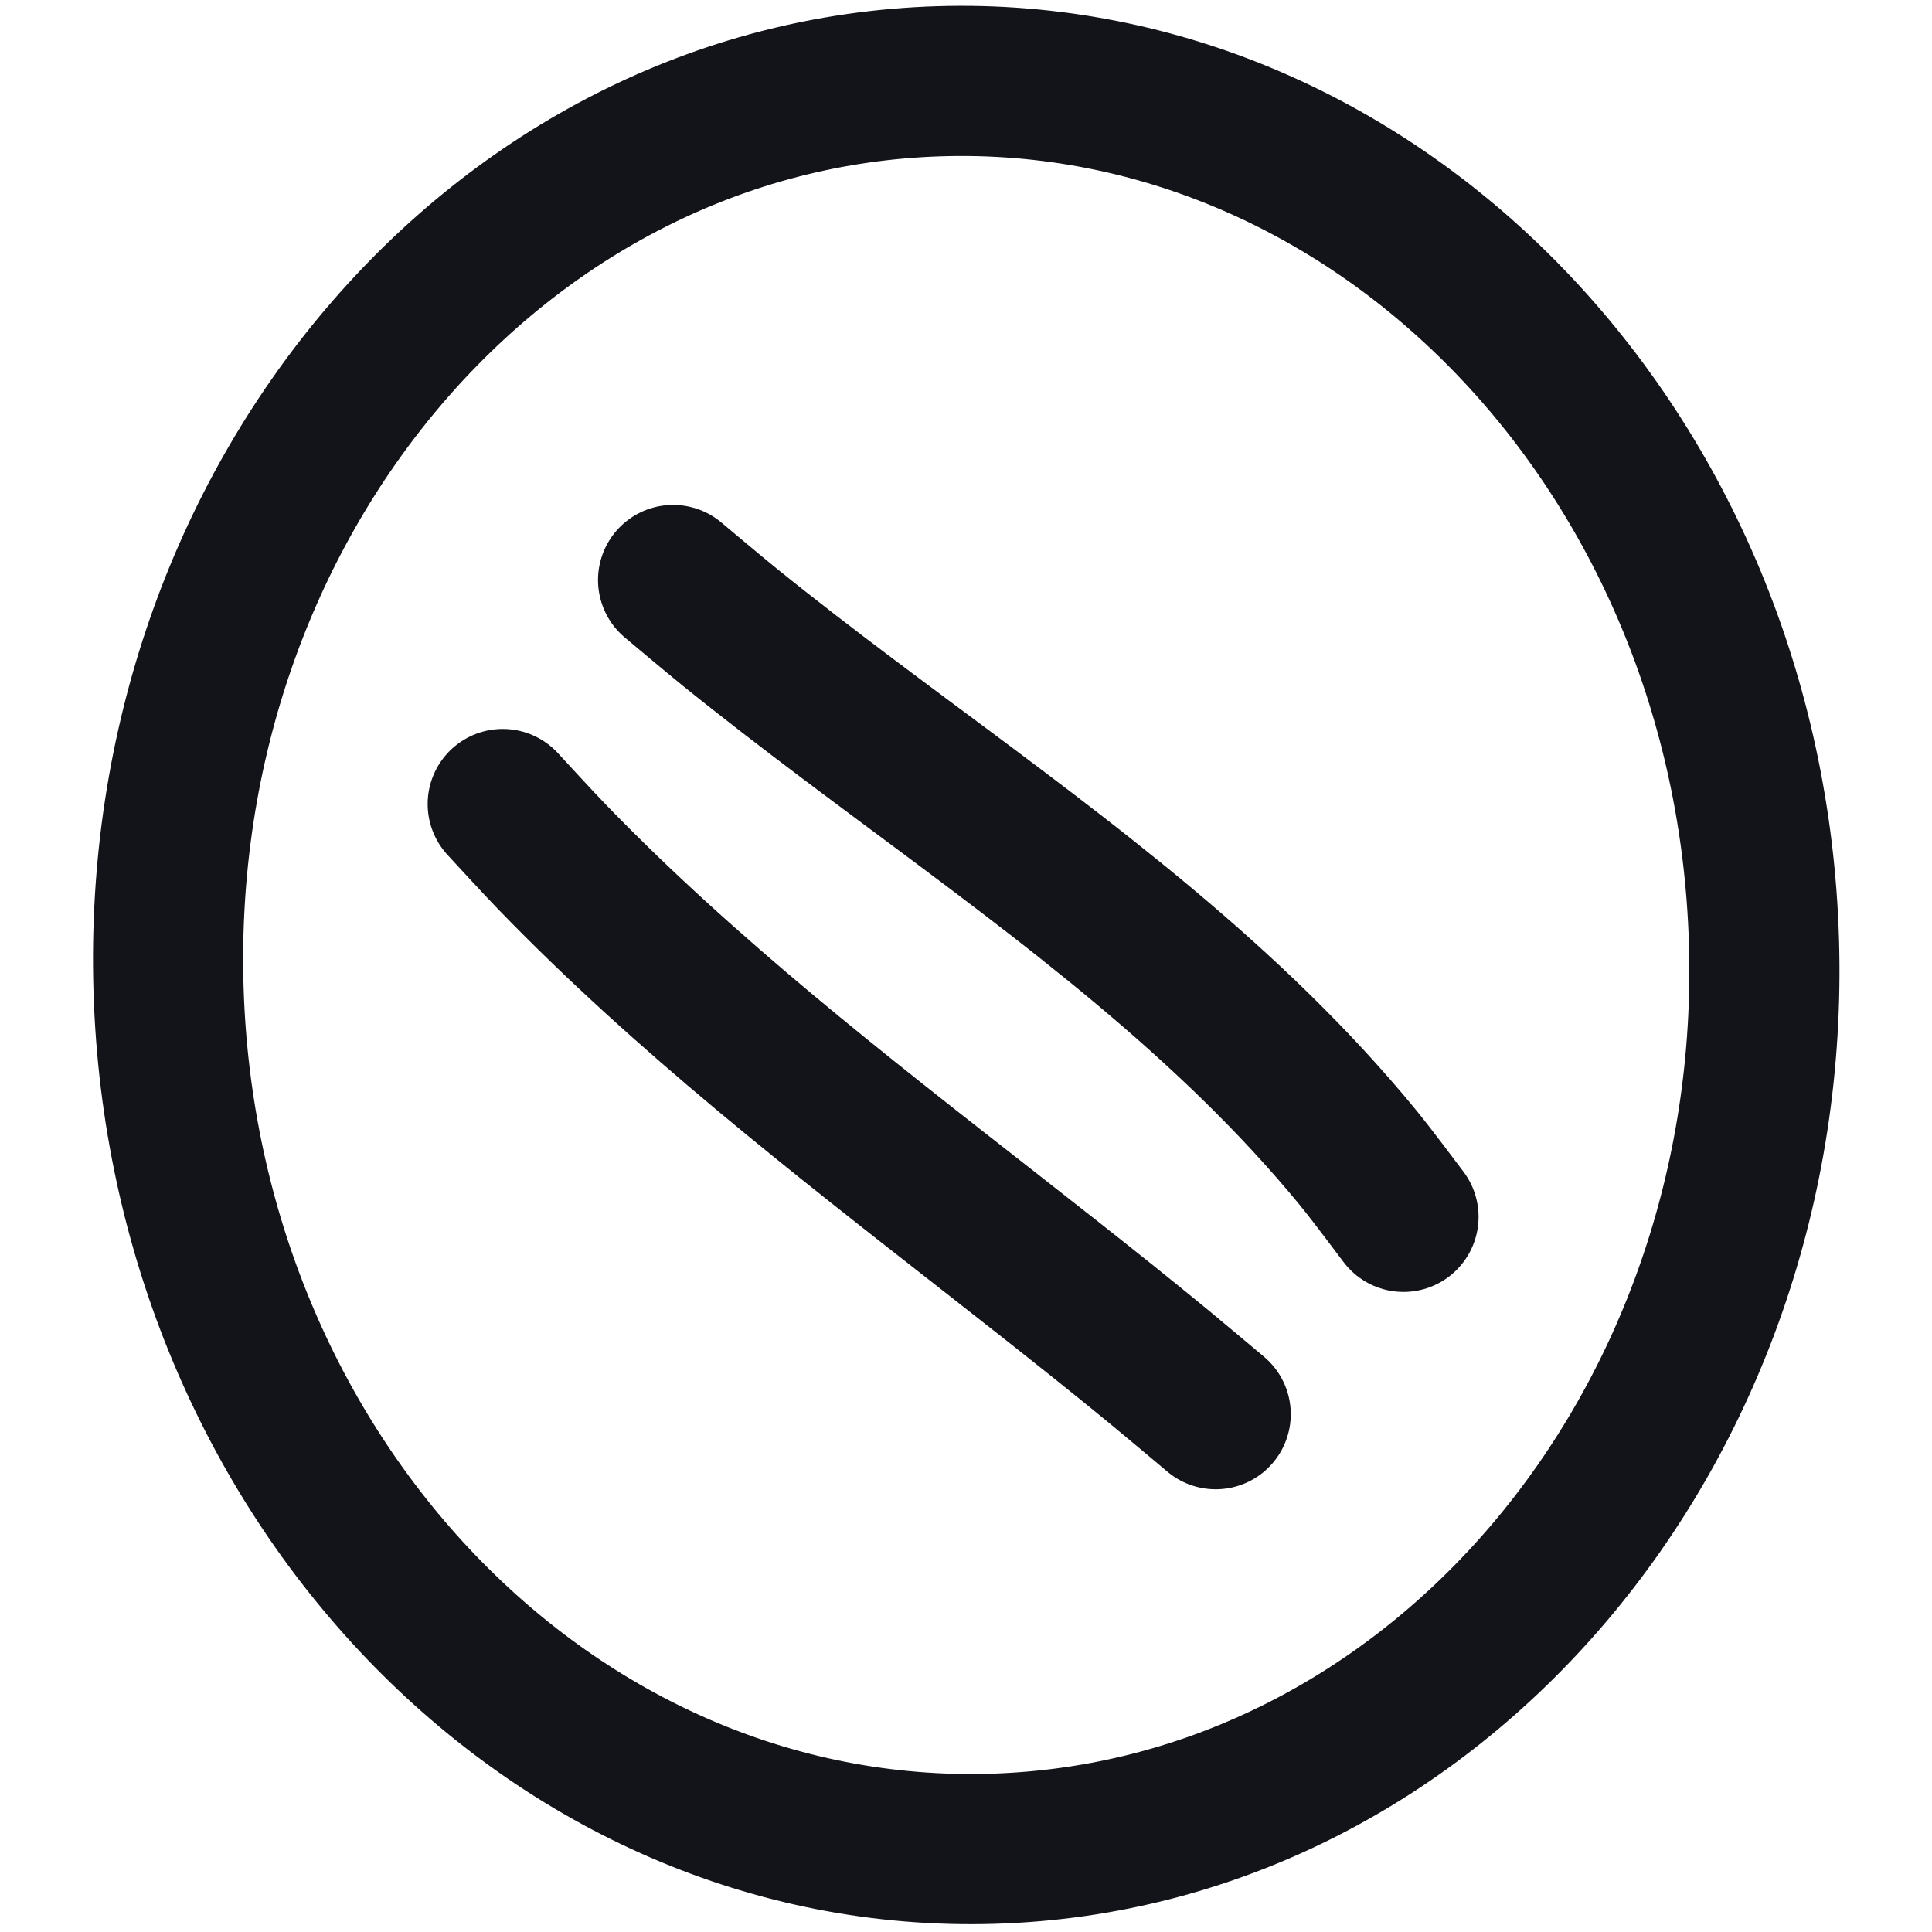
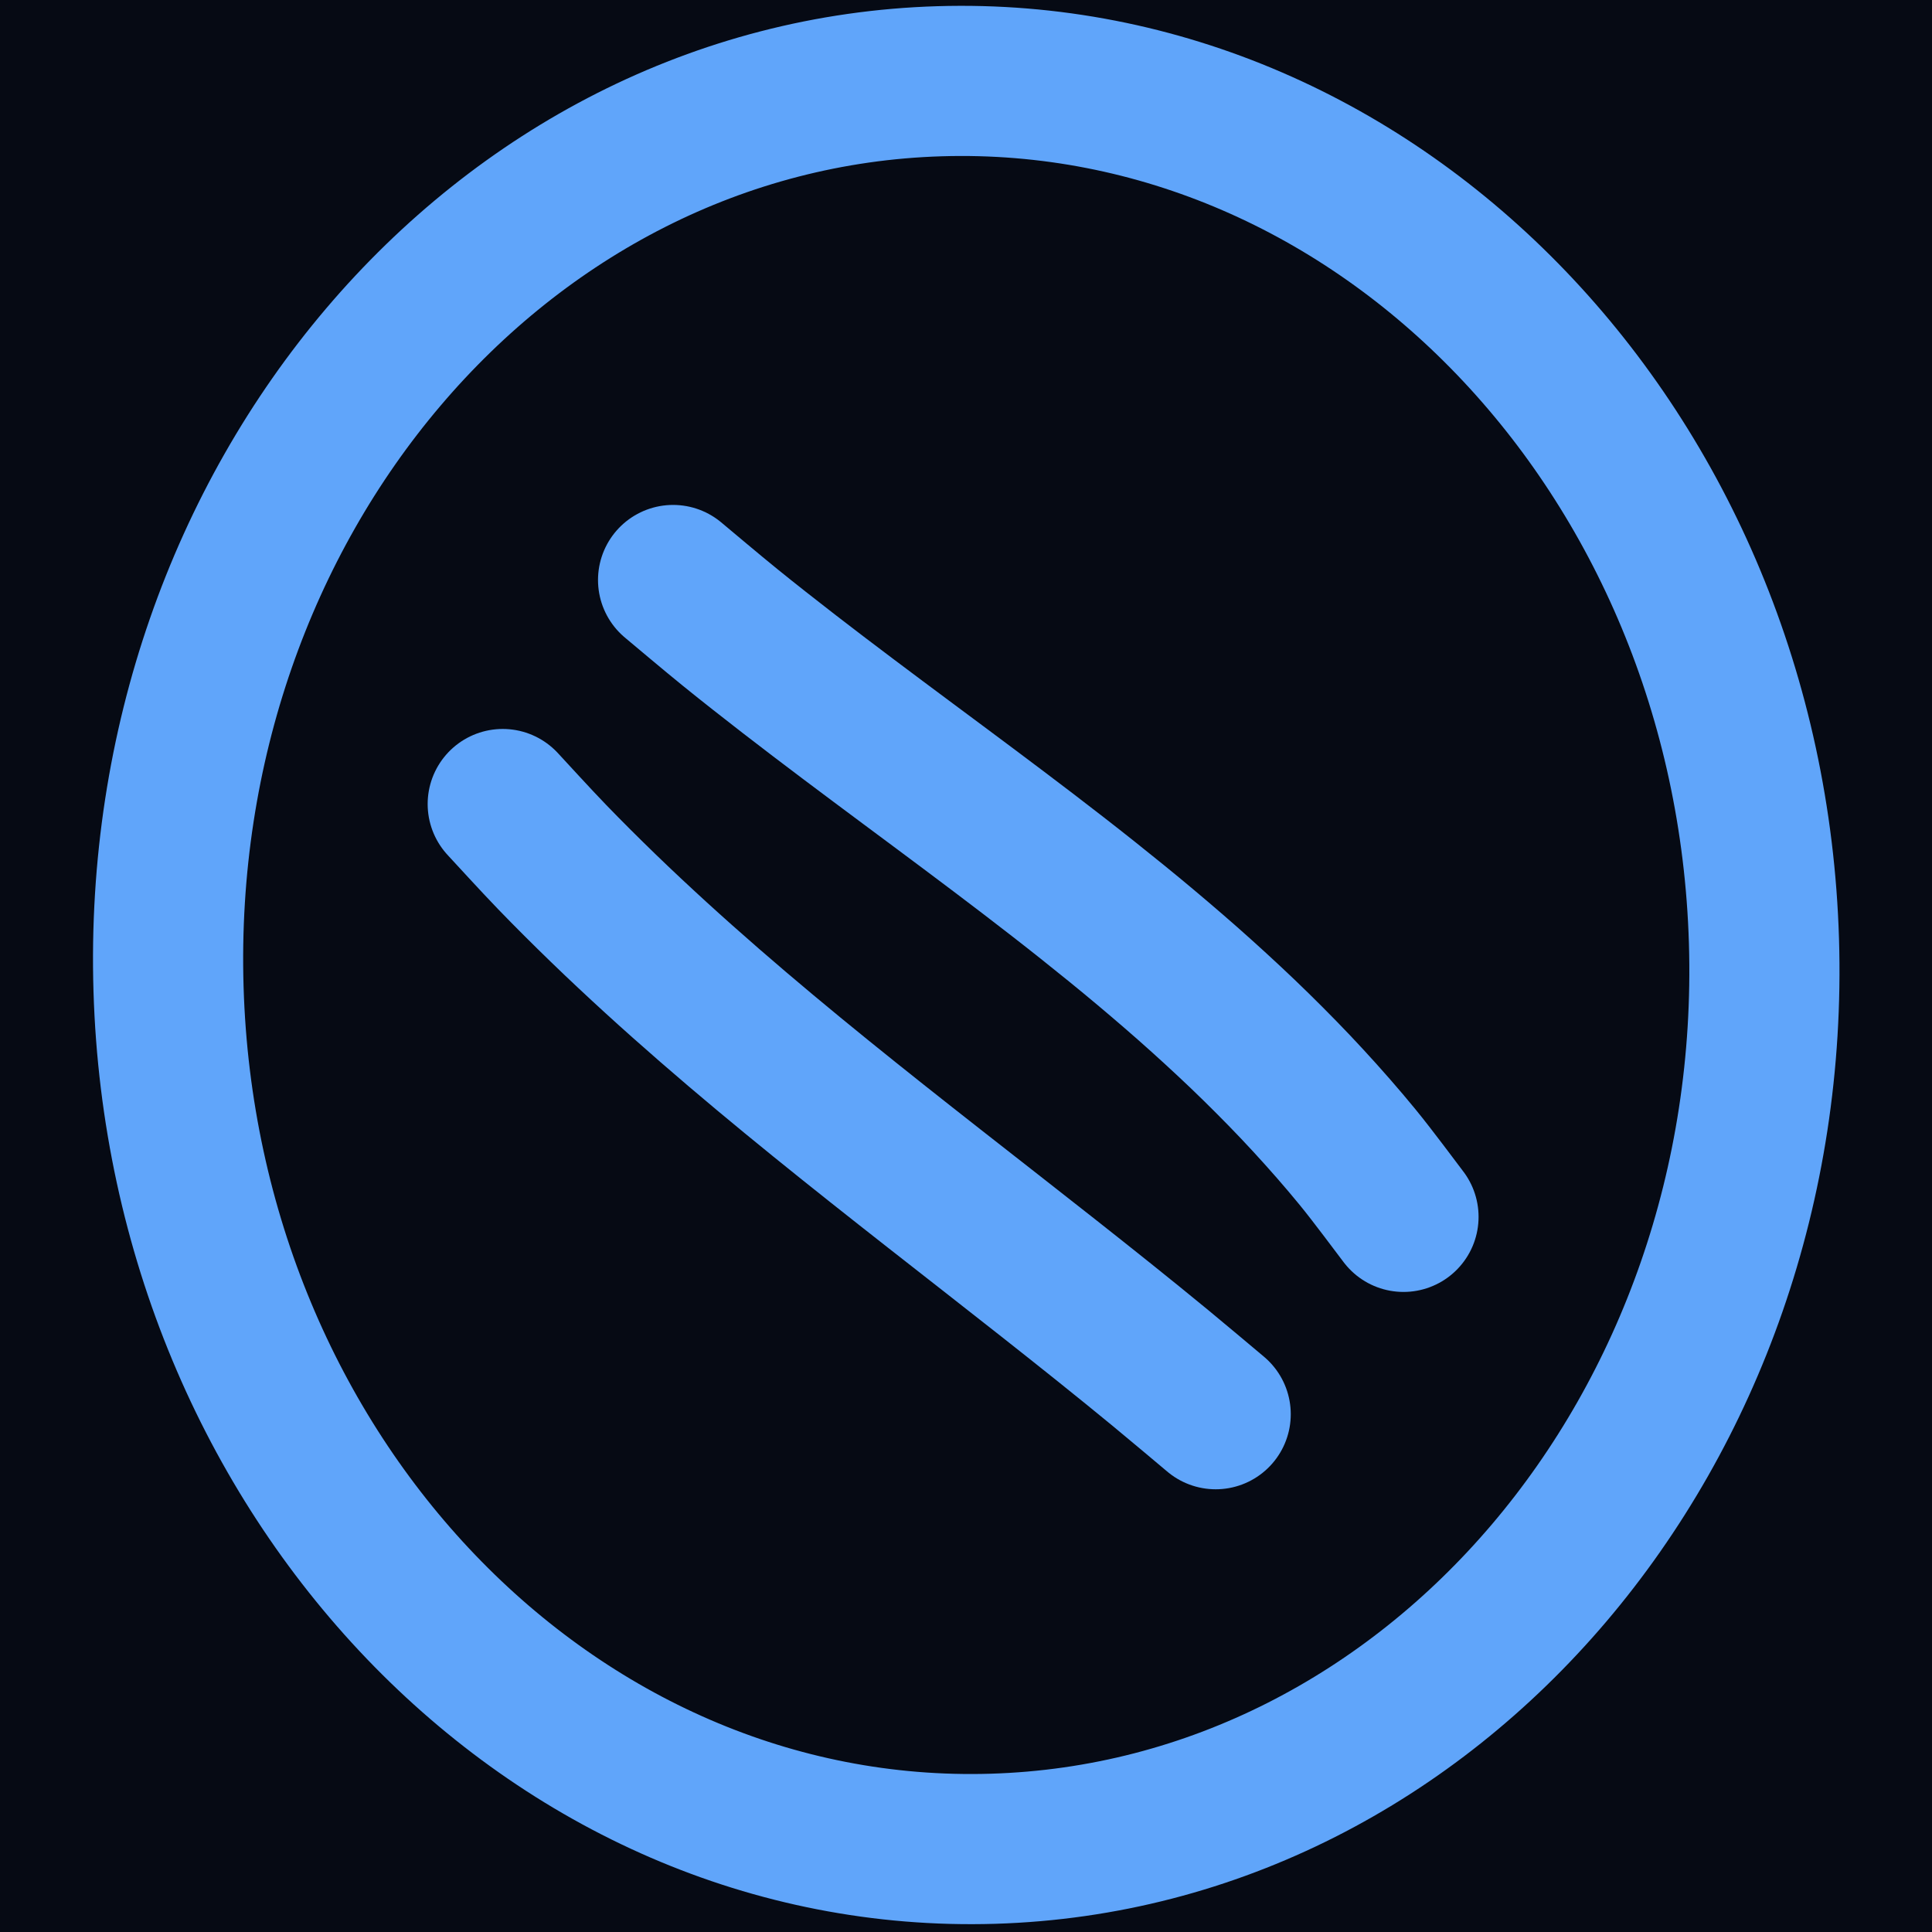
<svg xmlns="http://www.w3.org/2000/svg" viewBox="403.5 953.0 1544.0 1544.0">
-   <g fill="none" stroke="#12141a" stroke-width="120" stroke-linecap="round">
+   <rect x="403.5" y="953.0" width="1544.0" height="1544.0" fill="#060a14" />
+   <g fill="none" stroke="#60a5fa" stroke-width="120" stroke-linecap="round">
    <ellipse cx="1175.7" cy="1724.2" rx="706.6" ry="637.8" transform="rotate(88.27 1175.7 1724.2)" />
    <path d="M941.41,1416.52 C949.02,1422.85 971.67,1442.02 987.07,1454.50 C1002.48,1466.98 1018.12,1479.23 1033.84,1491.42 C1049.56,1503.61 1065.46,1515.62 1081.37,1527.63 C1097.29,1539.64 1113.33,1551.53 1129.33,1563.47 C1145.34,1575.41 1161.41,1587.28 1177.39,1599.27 C1193.37,1611.26 1209.36,1623.24 1225.21,1635.38 C1241.05,1647.53 1256.86,1659.73 1272.45,1672.15 C1288.05,1684.57 1303.55,1697.10 1318.79,1709.90 C1334.03,1722.71 1349.11,1735.68 1363.88,1748.99 C1378.65,1762.30 1393.21,1775.83 1407.40,1789.75 C1421.58,1803.67 1435.51,1817.87 1449.00,1832.52 C1462.49,1847.17 1475.67,1862.16 1488.36,1877.65 C1501.05,1893.14 1519.00,1917.50 1525.13,1925.48" />
    <path d="M805.27,1595.56 C811.84,1602.61 831.32,1624.02 844.70,1637.87 C858.08,1651.73 871.73,1665.30 885.55,1678.69 C899.37,1692.07 913.43,1705.21 927.63,1718.19 C941.83,1731.17 956.24,1743.93 970.75,1756.57 C985.27,1769.21 999.96,1781.67 1014.73,1794.03 C1029.51,1806.39 1044.42,1818.60 1059.39,1830.75 C1074.35,1842.90 1089.43,1854.92 1104.52,1866.92 C1119.61,1878.92 1134.79,1890.83 1149.95,1902.74 C1165.11,1914.65 1180.33,1926.51 1195.49,1938.39 C1210.66,1950.28 1225.85,1962.15 1240.96,1974.08 C1256.07,1986.01 1271.17,1997.94 1286.17,2009.98 C1301.16,2022.01 1316.11,2034.08 1330.92,2046.29 C1345.73,2058.49 1367.69,2077.04 1375.04,2083.19" />
  </g>
</svg>
